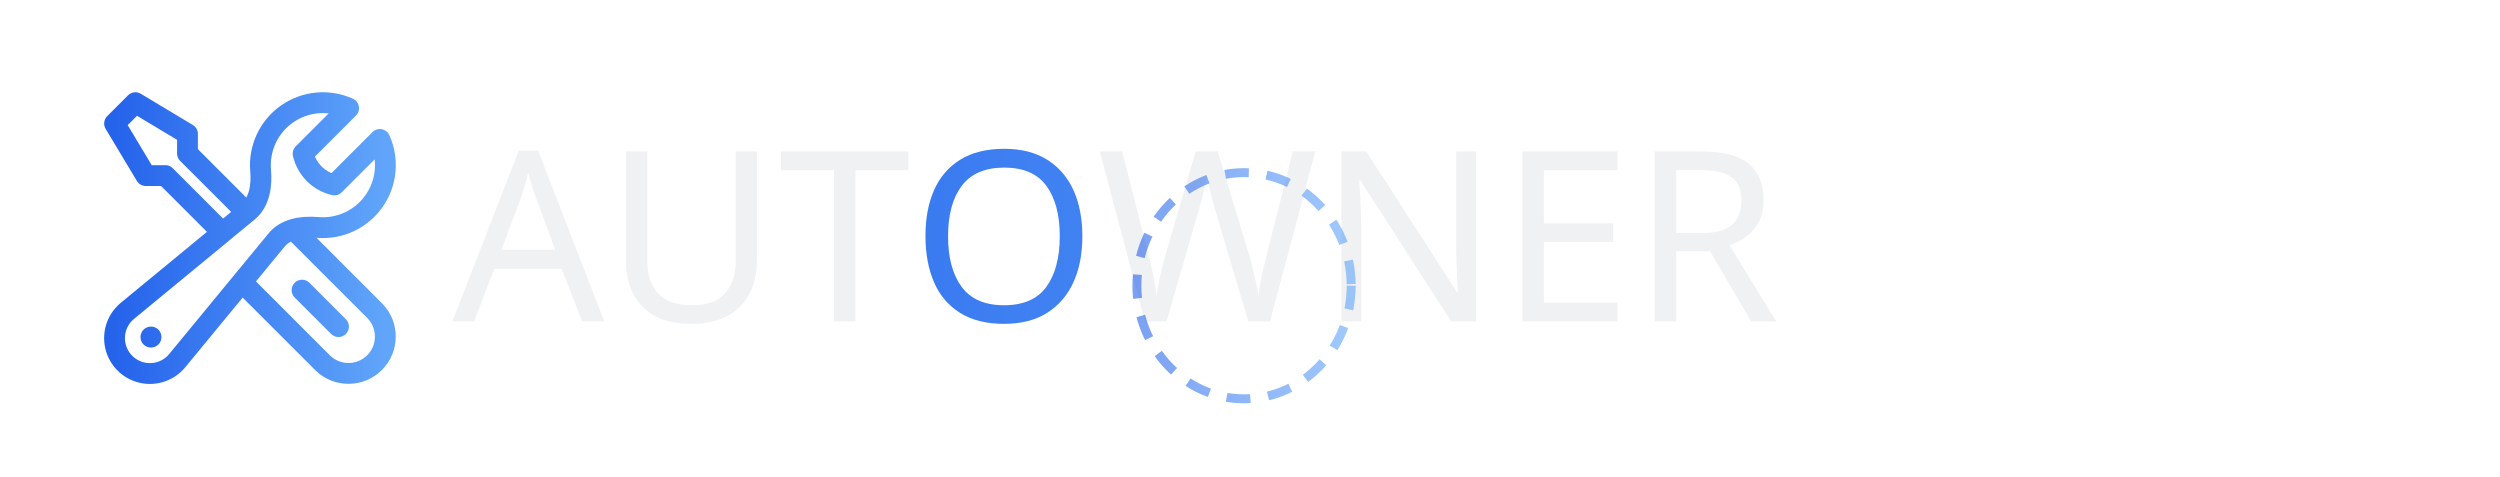
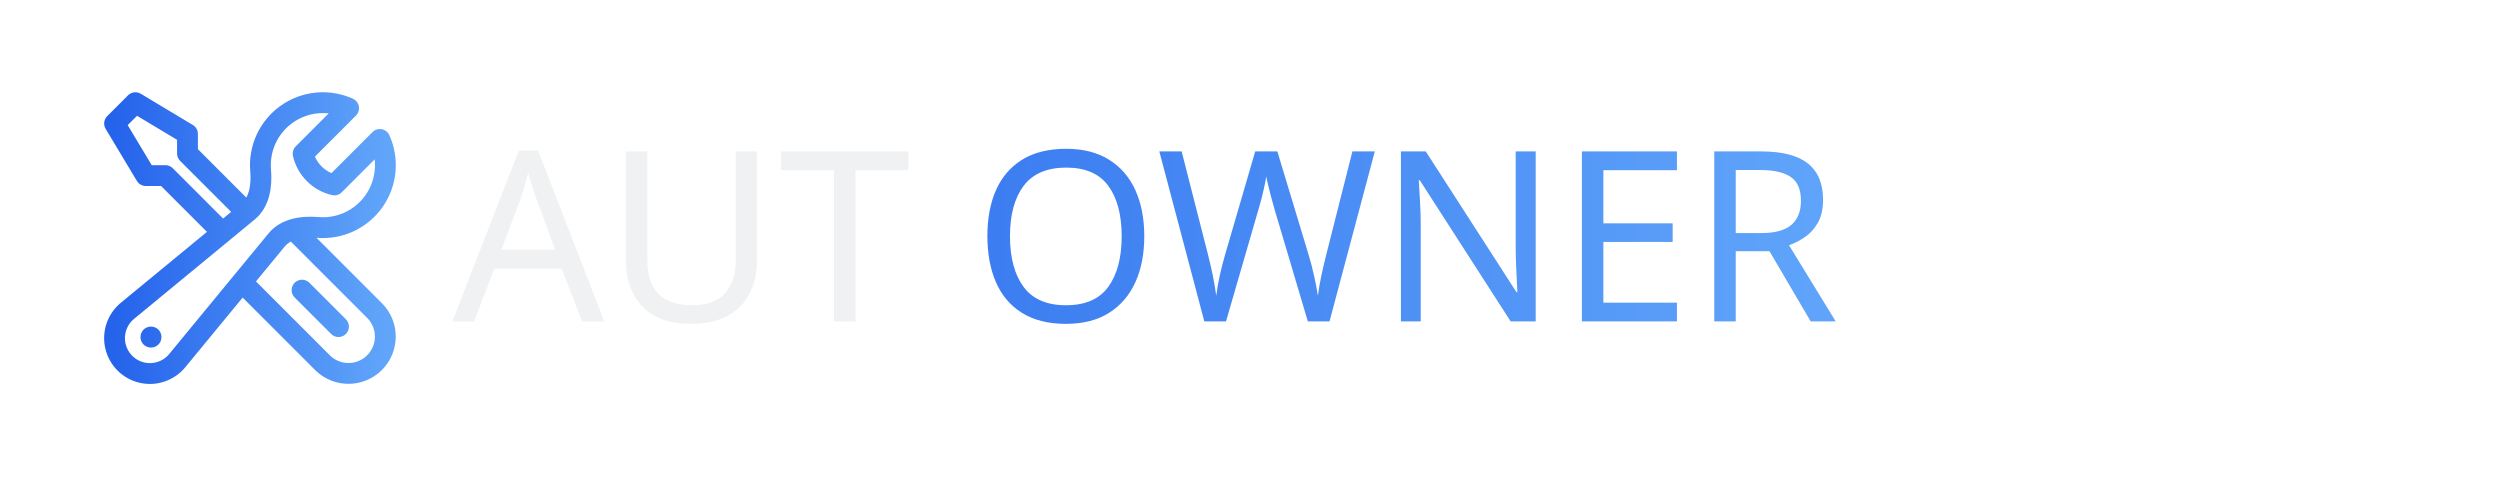
<svg xmlns="http://www.w3.org/2000/svg" viewBox="0 0 420 80" width="420" height="80">
  <defs>
    <linearGradient id="g" x1="0" y1="0" x2="1" y2="0">
      <stop offset="0%" stop-color="#2563eb" />
      <stop offset="100%" stop-color="#60a5fa" />
    </linearGradient>
  </defs>
  <g transform="translate(14, 12) scale(2.333)">
    <path fill="none" stroke="url(#g)" stroke-width="1.5" stroke-linecap="round" stroke-linejoin="round" d="M11.42 15.17 17.25 21A2.652 2.652 0 0 0 21 17.25l-5.877-5.877M11.42 15.17l2.496-3.03c.317-.384.74-.626 1.208-.766M11.42 15.17l-4.655 5.653a2.548 2.548 0 1 1-3.586-3.586l6.837-5.63m5.108-.233c.55-.164 1.163-.188 1.743-.14a4.5 4.5 0 0 0 4.486-6.336l-3.276 3.277a3.004 3.004 0 0 1-2.25-2.25l3.276-3.276a4.5 4.5 0 0 0-6.336 4.486c.091 1.076-.071 2.264-.904 2.95l-.102.085m-1.745 1.437L5.909 7.5H4.5L2.25 3.75l1.5-1.5L7.5 4.5v1.409l4.26 4.26m-1.745 1.437 1.745-1.437m6.615 8.206L15.75 15.75M4.867 19.125h.008v.008h-.008v-.008Z" />
  </g>
  <text x="76" y="54" font-family="'Russo One','Arial Black',sans-serif" font-size="40" fill="#f0f1f3" letter-spacing="0">
-     AUT<tspan fill="url(#g)">O</tspan>WNER
+     AUT
+     <tspan fill="url(#g)">OWNER</tspan>
  </text>
-   <ellipse cx="209" cy="48" rx="18" ry="19" fill="none" stroke="url(#g)" stroke-width="1.5" stroke-dasharray="4 3" opacity="0.6" />
</svg>
